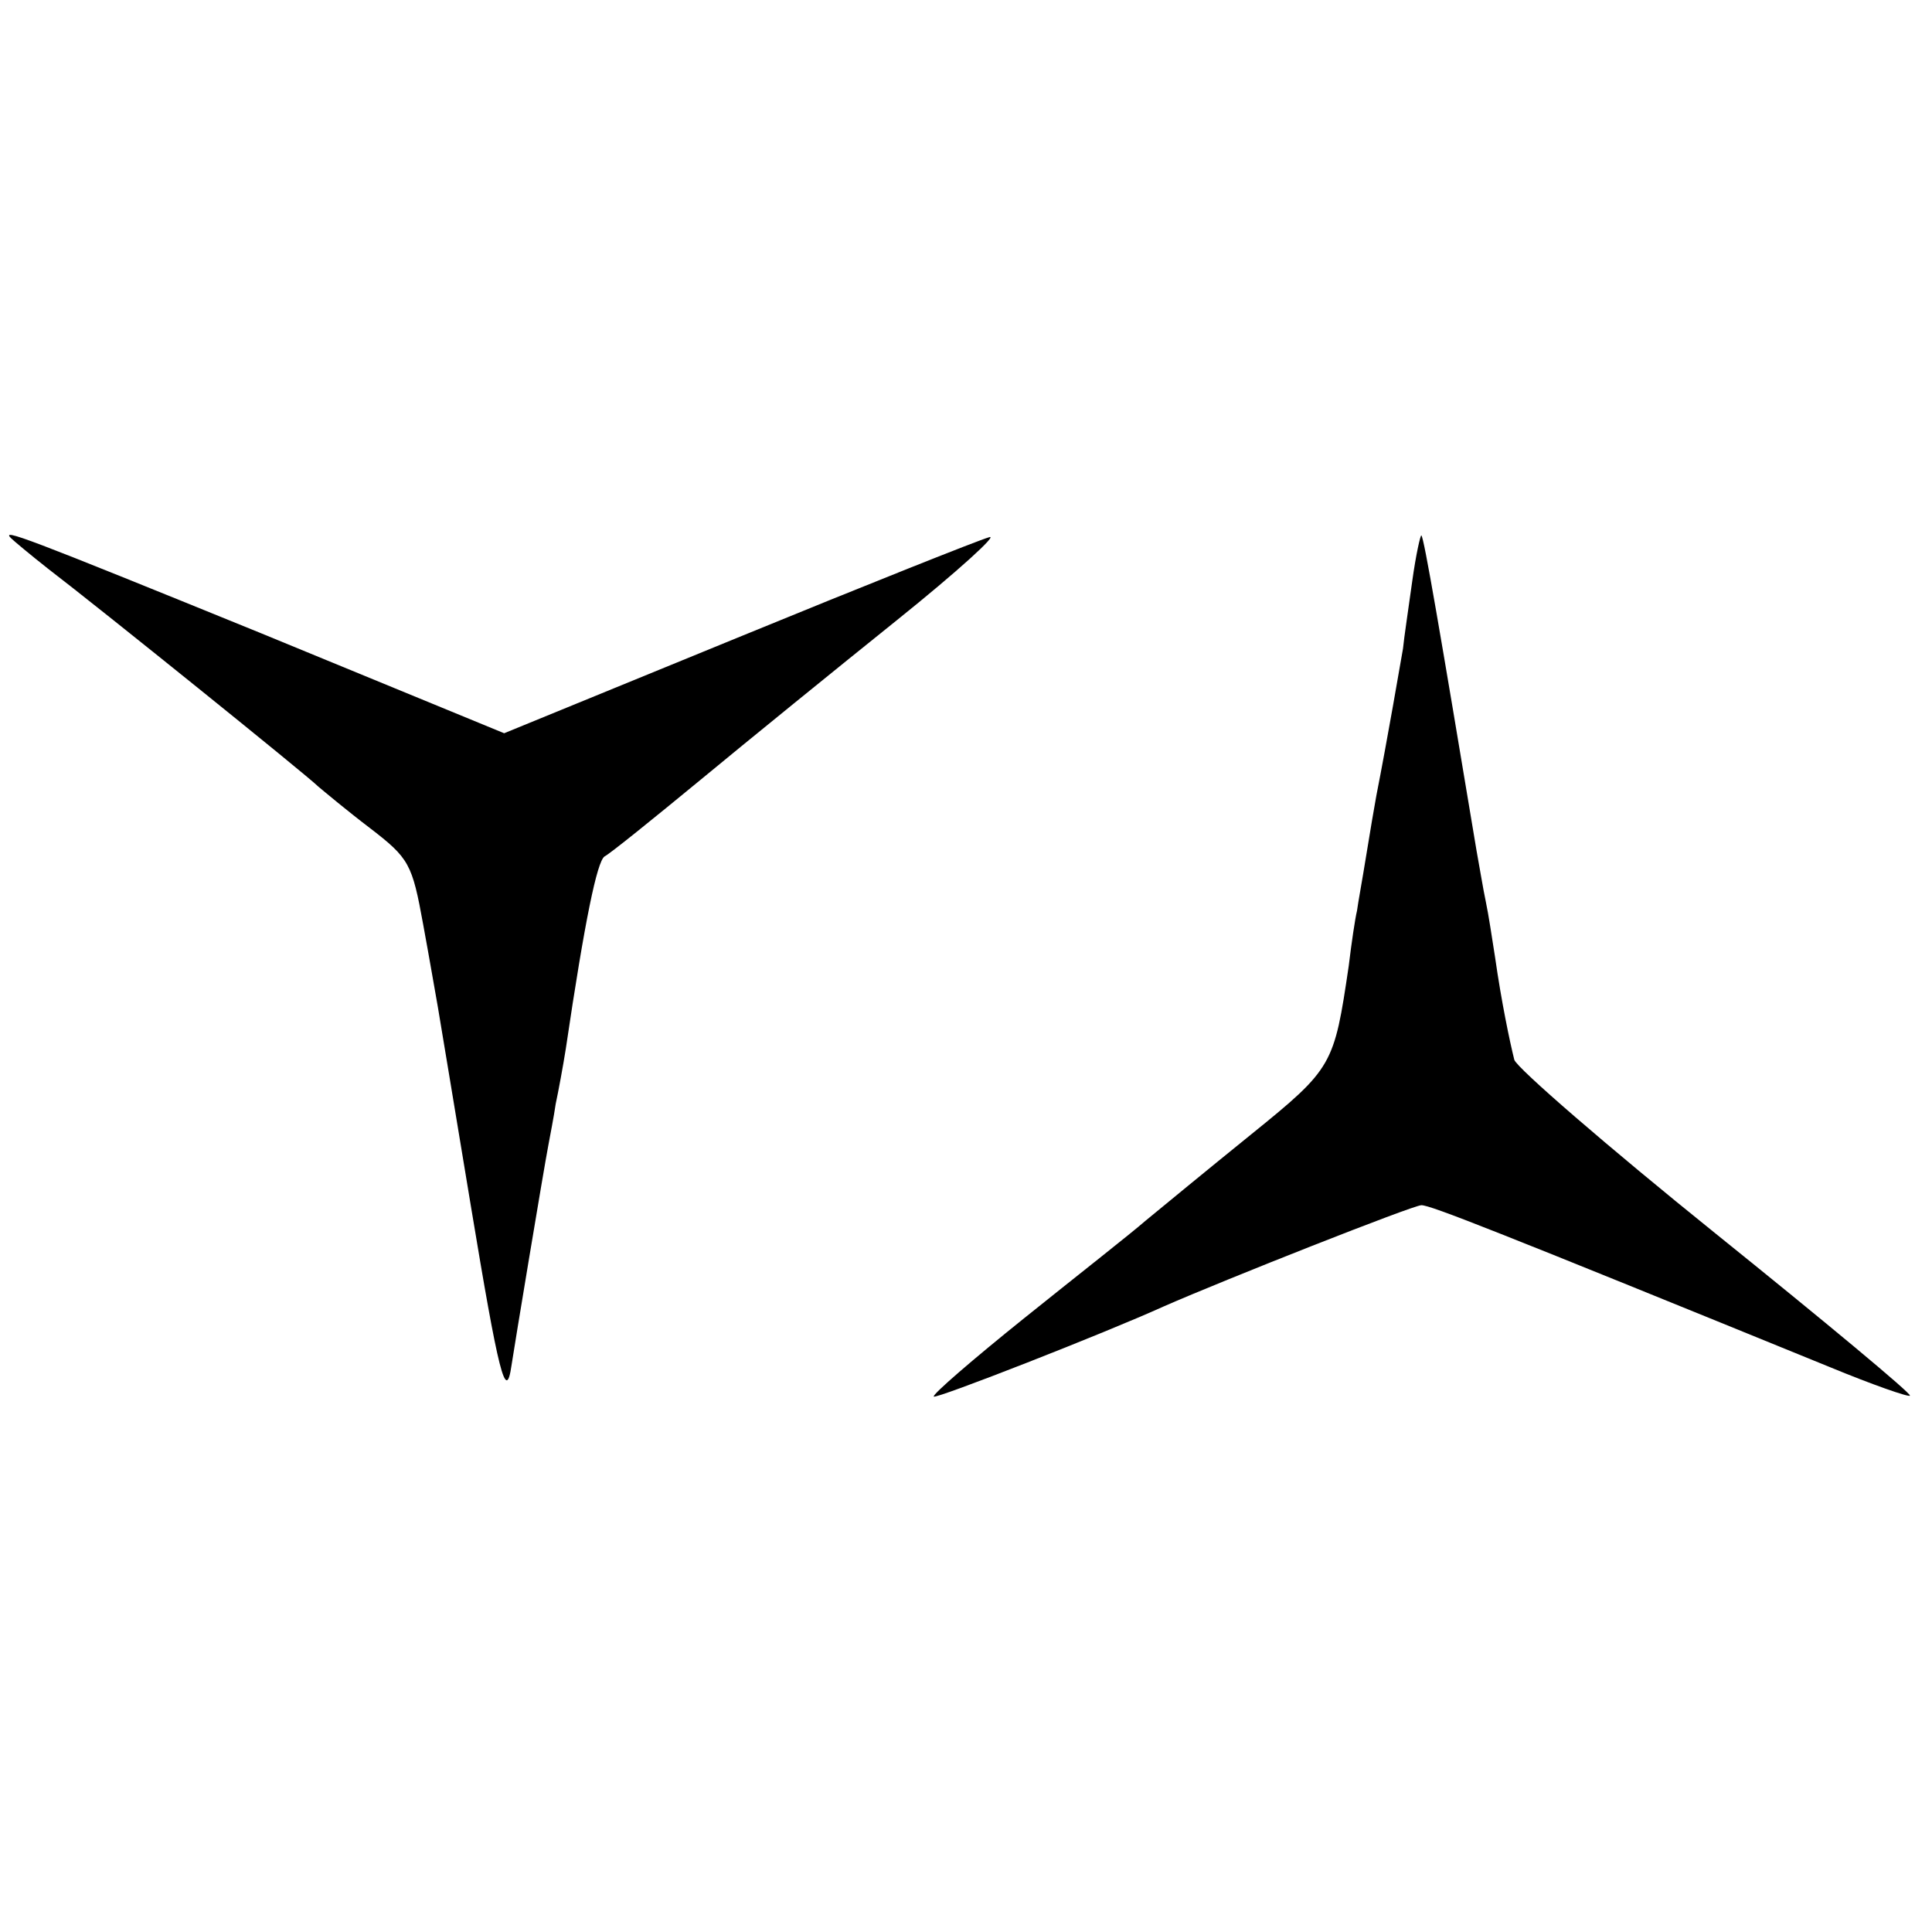
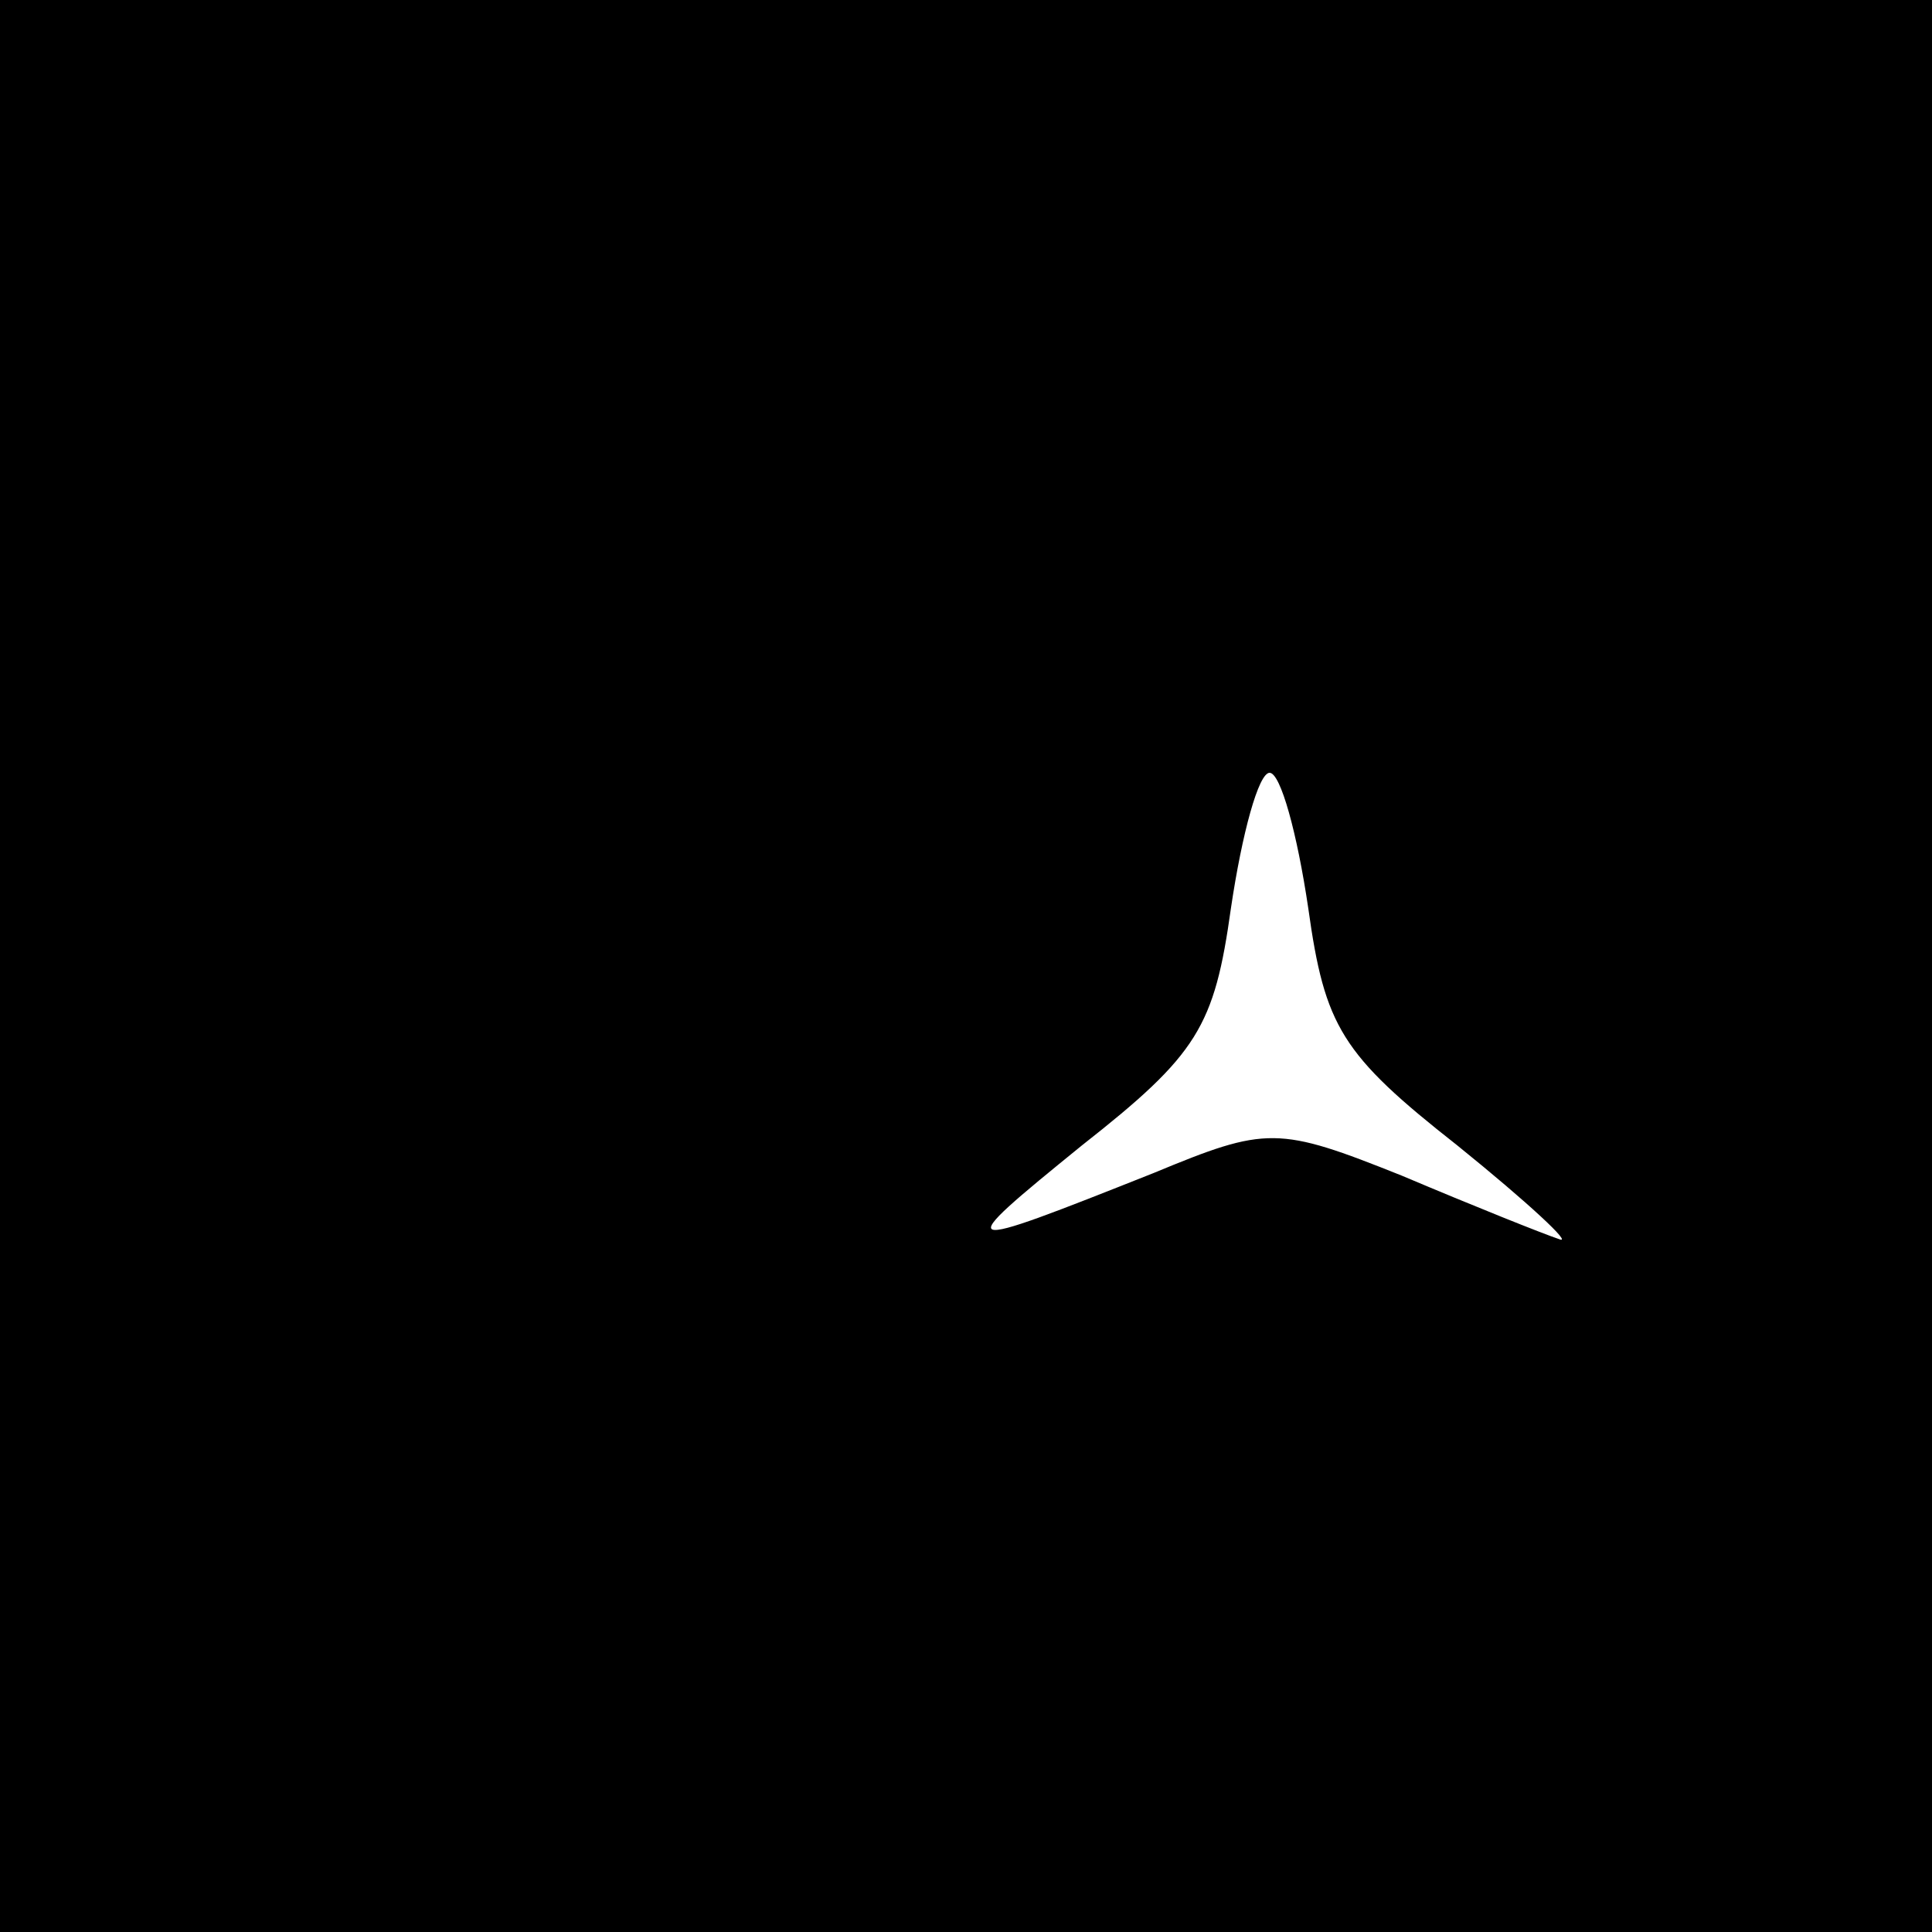
- <svg xmlns="http://www.w3.org/2000/svg" version="1.0" width="210pt" height="210pt" viewBox="0 0 210 210" preserveAspectRatio="xMidYMid meet">
-   <g transform="translate(0,210) scale(0.1,-0.1)" fill="#000000" stroke="none">
-     <path d="M12 1515 c3 -3 21 -18 40 -33 55 -42 282 -225 294 -237 6 -5 31 -26 56 -45 43 -33 46 -39 58 -105 7 -38 14 -79 16 -90 2 -11 18 -109 36 -217 30 -181 38 -214 44 -172 3 20 35 213 40 239 2 11 6 31 8 45 3 14 8 41 11 60 21 142 34 203 42 209 6 3 53 41 104 83 52 43 148 121 214 174 66 53 111 94 100 90 -11 -3 -134 -52 -273 -109 l-254 -104 -265 109 c-258 105 -282 114 -271 103z" />
-     <path d="M1535 1468 c-4 -29 -9 -62 -10 -73 -3 -17 -17 -99 -29 -160 -2 -11 -7 -40 -11 -65 -4 -25 -9 -52 -10 -60 -2 -8 -6 -35 -9 -60 -16 -108 -17 -111 -106 -183 -47 -38 -98 -80 -115 -94 -16 -14 -76 -61 -132 -106 -56 -45 -100 -83 -98 -85 2 -3 186 69 250 98 66 29 271 110 280 110 10 0 81 -28 444 -176 46 -19 86 -33 87 -31 2 2 -93 81 -211 176 -118 95 -216 180 -219 189 -5 20 -14 63 -21 112 -3 19 -7 46 -10 60 -3 14 -7 39 -10 55 -40 240 -57 340 -60 343 -1 1 -6 -21 -10 -50z" />
+ <svg xmlns="http://www.w3.org/2000/svg" version="1.0" width="70pt" height="70pt" viewBox="0 0 70 70" preserveAspectRatio="xMidYMid meet">
+   <g transform="translate(0,70) scale(0.1,-0.1)" fill="#000000" stroke="none">
+     <path d="M0 350 l0 -350 350 0 350 0 0 350 0 350 -350 0 -350 0 0 -350z m474 21 c6 -43 12 -53 54 -86 26 -21 42 -36 37 -34 -6 2 -31 12 -57 23 -45 18 -49 18 -90 1 -73 -29 -74 -29 -26 10 42 33 48 43 54 86 4 27 10 49 14 49 4 0 10 -22 14 -49z" />
  </g>
</svg>
